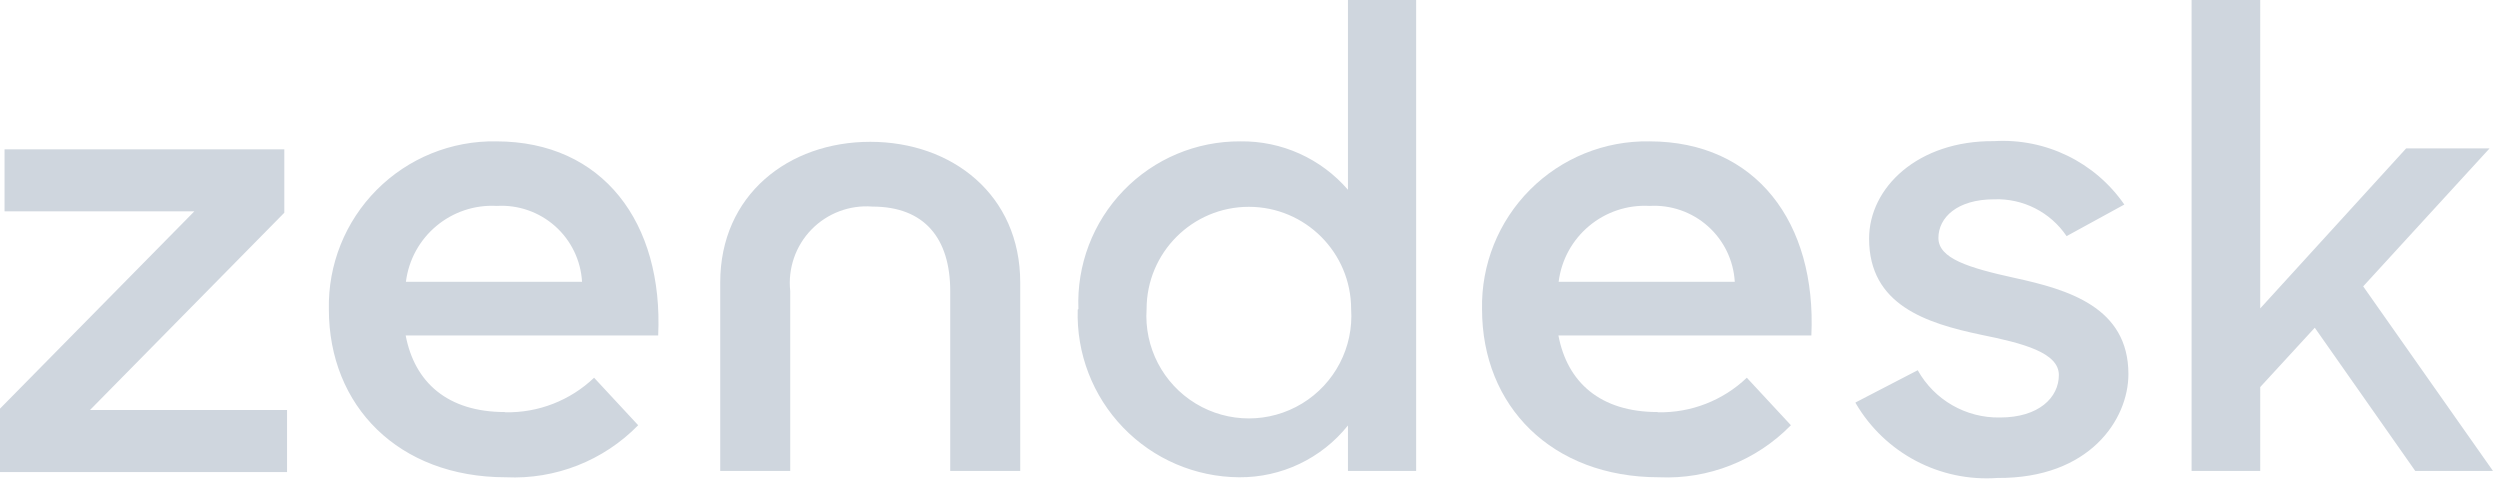
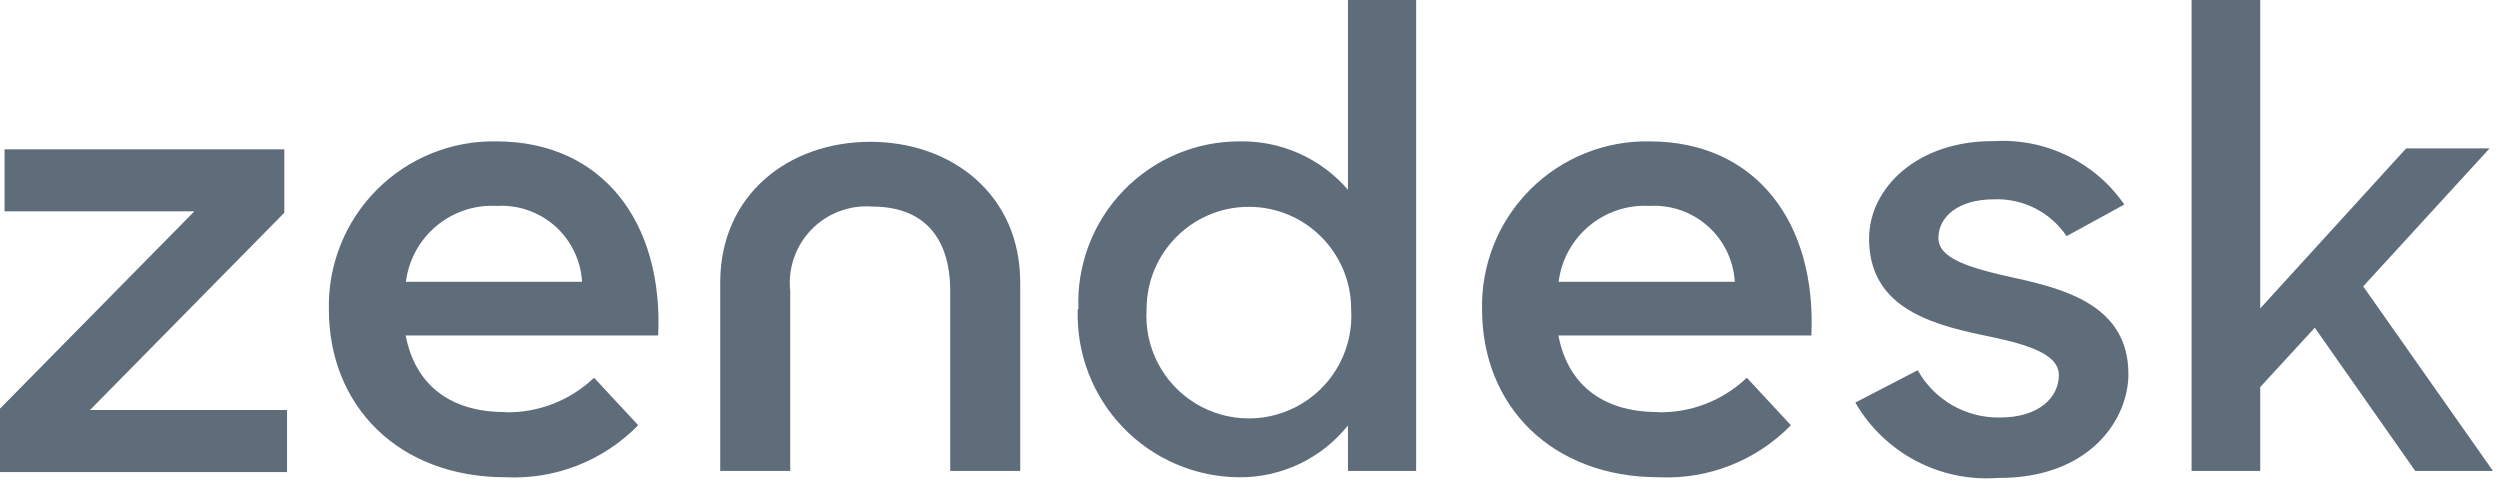
<svg xmlns="http://www.w3.org/2000/svg" width="110px" height="22px" viewBox="0 0 110 22" version="1.1">
-   <g id="Page-1" stroke="none" stroke-width="1" fill="none" fill-rule="evenodd">
-     <g id="brand.zendesk" fill="#CFD6DE" fill-rule="nonzero">
+   <g id="Logos" stroke="none" stroke-width="1" fill="none" fill-rule="evenodd">
+     <g id="brand.zendesk" fill="#5F6C7A" fill-rule="nonzero">
      <path d="M76.33,12.4 C76.276,11.46 75.85,10.579 75.147,9.953 C74.444,9.327 73.52,9.005 72.58,9.06 C70.576,8.95 68.829,10.409 68.58,12.4 L76.33,12.4 Z M72.95,18.14 C74.403,18.17 75.809,17.623 76.86,16.62 L78.8,18.71 C77.281,20.265 75.171,21.098 73,21 C68.27,21 65.21,17.86 65.21,13.61 C65.169,11.643 65.93,9.744 67.319,8.35 C68.707,6.956 70.603,6.187 72.57,6.22 C77.27,6.22 79.93,9.8 79.7,14.76 L68.57,14.76 C68.96,16.82 70.41,18.13 72.94,18.13 L72.95,18.14 Z" id="Shape" />
      <polygon id="Path" points="0.2 6.57 0.2 9.3 8.55 9.3 0 17.98 0 20.77 12.63 20.77 12.63 18.04 3.96 18.04 12.51 9.36 12.51 6.57" />
      <path d="M25.61,12.4 C25.556,11.46 25.13,10.579 24.427,9.953 C23.724,9.327 22.8,9.005 21.86,9.06 C19.856,8.95 18.109,10.409 17.86,12.4 L25.61,12.4 Z M22.23,18.14 C23.683,18.17 25.089,17.623 26.14,16.62 L28.08,18.71 C26.556,20.27 24.438,21.103 22.26,21 C17.53,21 14.47,17.86 14.47,13.61 C14.429,11.643 15.19,9.744 16.579,8.35 C17.967,6.956 19.863,6.187 21.83,6.22 C26.53,6.22 29.19,9.8 28.96,14.76 L17.85,14.76 C18.24,16.82 19.69,18.13 22.22,18.13 L22.23,18.14 Z M59.45,13.6 C59.45,11.115 57.435,9.1 54.95,9.1 C52.465,9.1 50.45,11.115 50.45,13.6 C50.338,15.279 51.17,16.881 52.609,17.755 C54.047,18.629 55.853,18.629 57.291,17.755 C58.73,16.881 59.562,15.279 59.45,13.6 M47.45,13.6 C47.371,11.663 48.088,9.778 49.435,8.384 C50.782,6.989 52.641,6.207 54.58,6.22 C56.394,6.196 58.125,6.976 59.31,8.35 L59.31,0 L62.31,0 L62.31,20.72 L59.31,20.72 L59.31,18.72 C58.148,20.174 56.382,21.015 54.52,21 C52.592,20.988 50.75,20.197 49.414,18.807 C48.077,17.418 47.358,15.547 47.42,13.62 M81.64,17.71 L84.38,16.29 C85.11,17.598 86.502,18.398 88,18.37 C89.71,18.37 90.59,17.49 90.59,16.5 C90.59,15.51 89,15.1 87.17,14.73 C84.75,14.22 82.24,13.42 82.24,10.5 C82.24,8.26 84.38,6.18 87.74,6.21 C90.007,6.074 92.18,7.132 93.47,9 L90.93,10.39 C90.218,9.335 89.012,8.722 87.74,8.77 C86.12,8.77 85.29,9.57 85.29,10.47 C85.29,11.37 86.6,11.78 88.65,12.23 C90.99,12.74 93.65,13.51 93.65,16.46 C93.65,18.46 91.94,21.06 87.89,21.03 C85.353,21.213 82.932,19.937 81.65,17.74" id="Shape" />
      <polygon id="Path" points="96.43 0 96.43 20.72 99.45 20.72 99.45 17.03 101.85 14.42 106.27 20.72 109.69 20.72 109.69 20.72 103.98 12.6 109.54 6.53 105.87 6.53 99.45 13.57 99.45 0" />
      <path d="M38.29,6.24 C34.7,6.24 31.69,8.57 31.69,12.43 L31.69,20.72 L34.77,20.72 L34.77,12.81 C34.663,11.812 35.005,10.818 35.705,10.099 C36.405,9.38 37.39,9.01 38.39,9.09 C40.67,9.09 41.81,10.48 41.81,12.81 L41.81,20.72 L44.89,20.72 L44.89,12.43 C44.89,8.57 41.89,6.24 38.29,6.24" id="Path" />
    </g>
  </g>
</svg>
